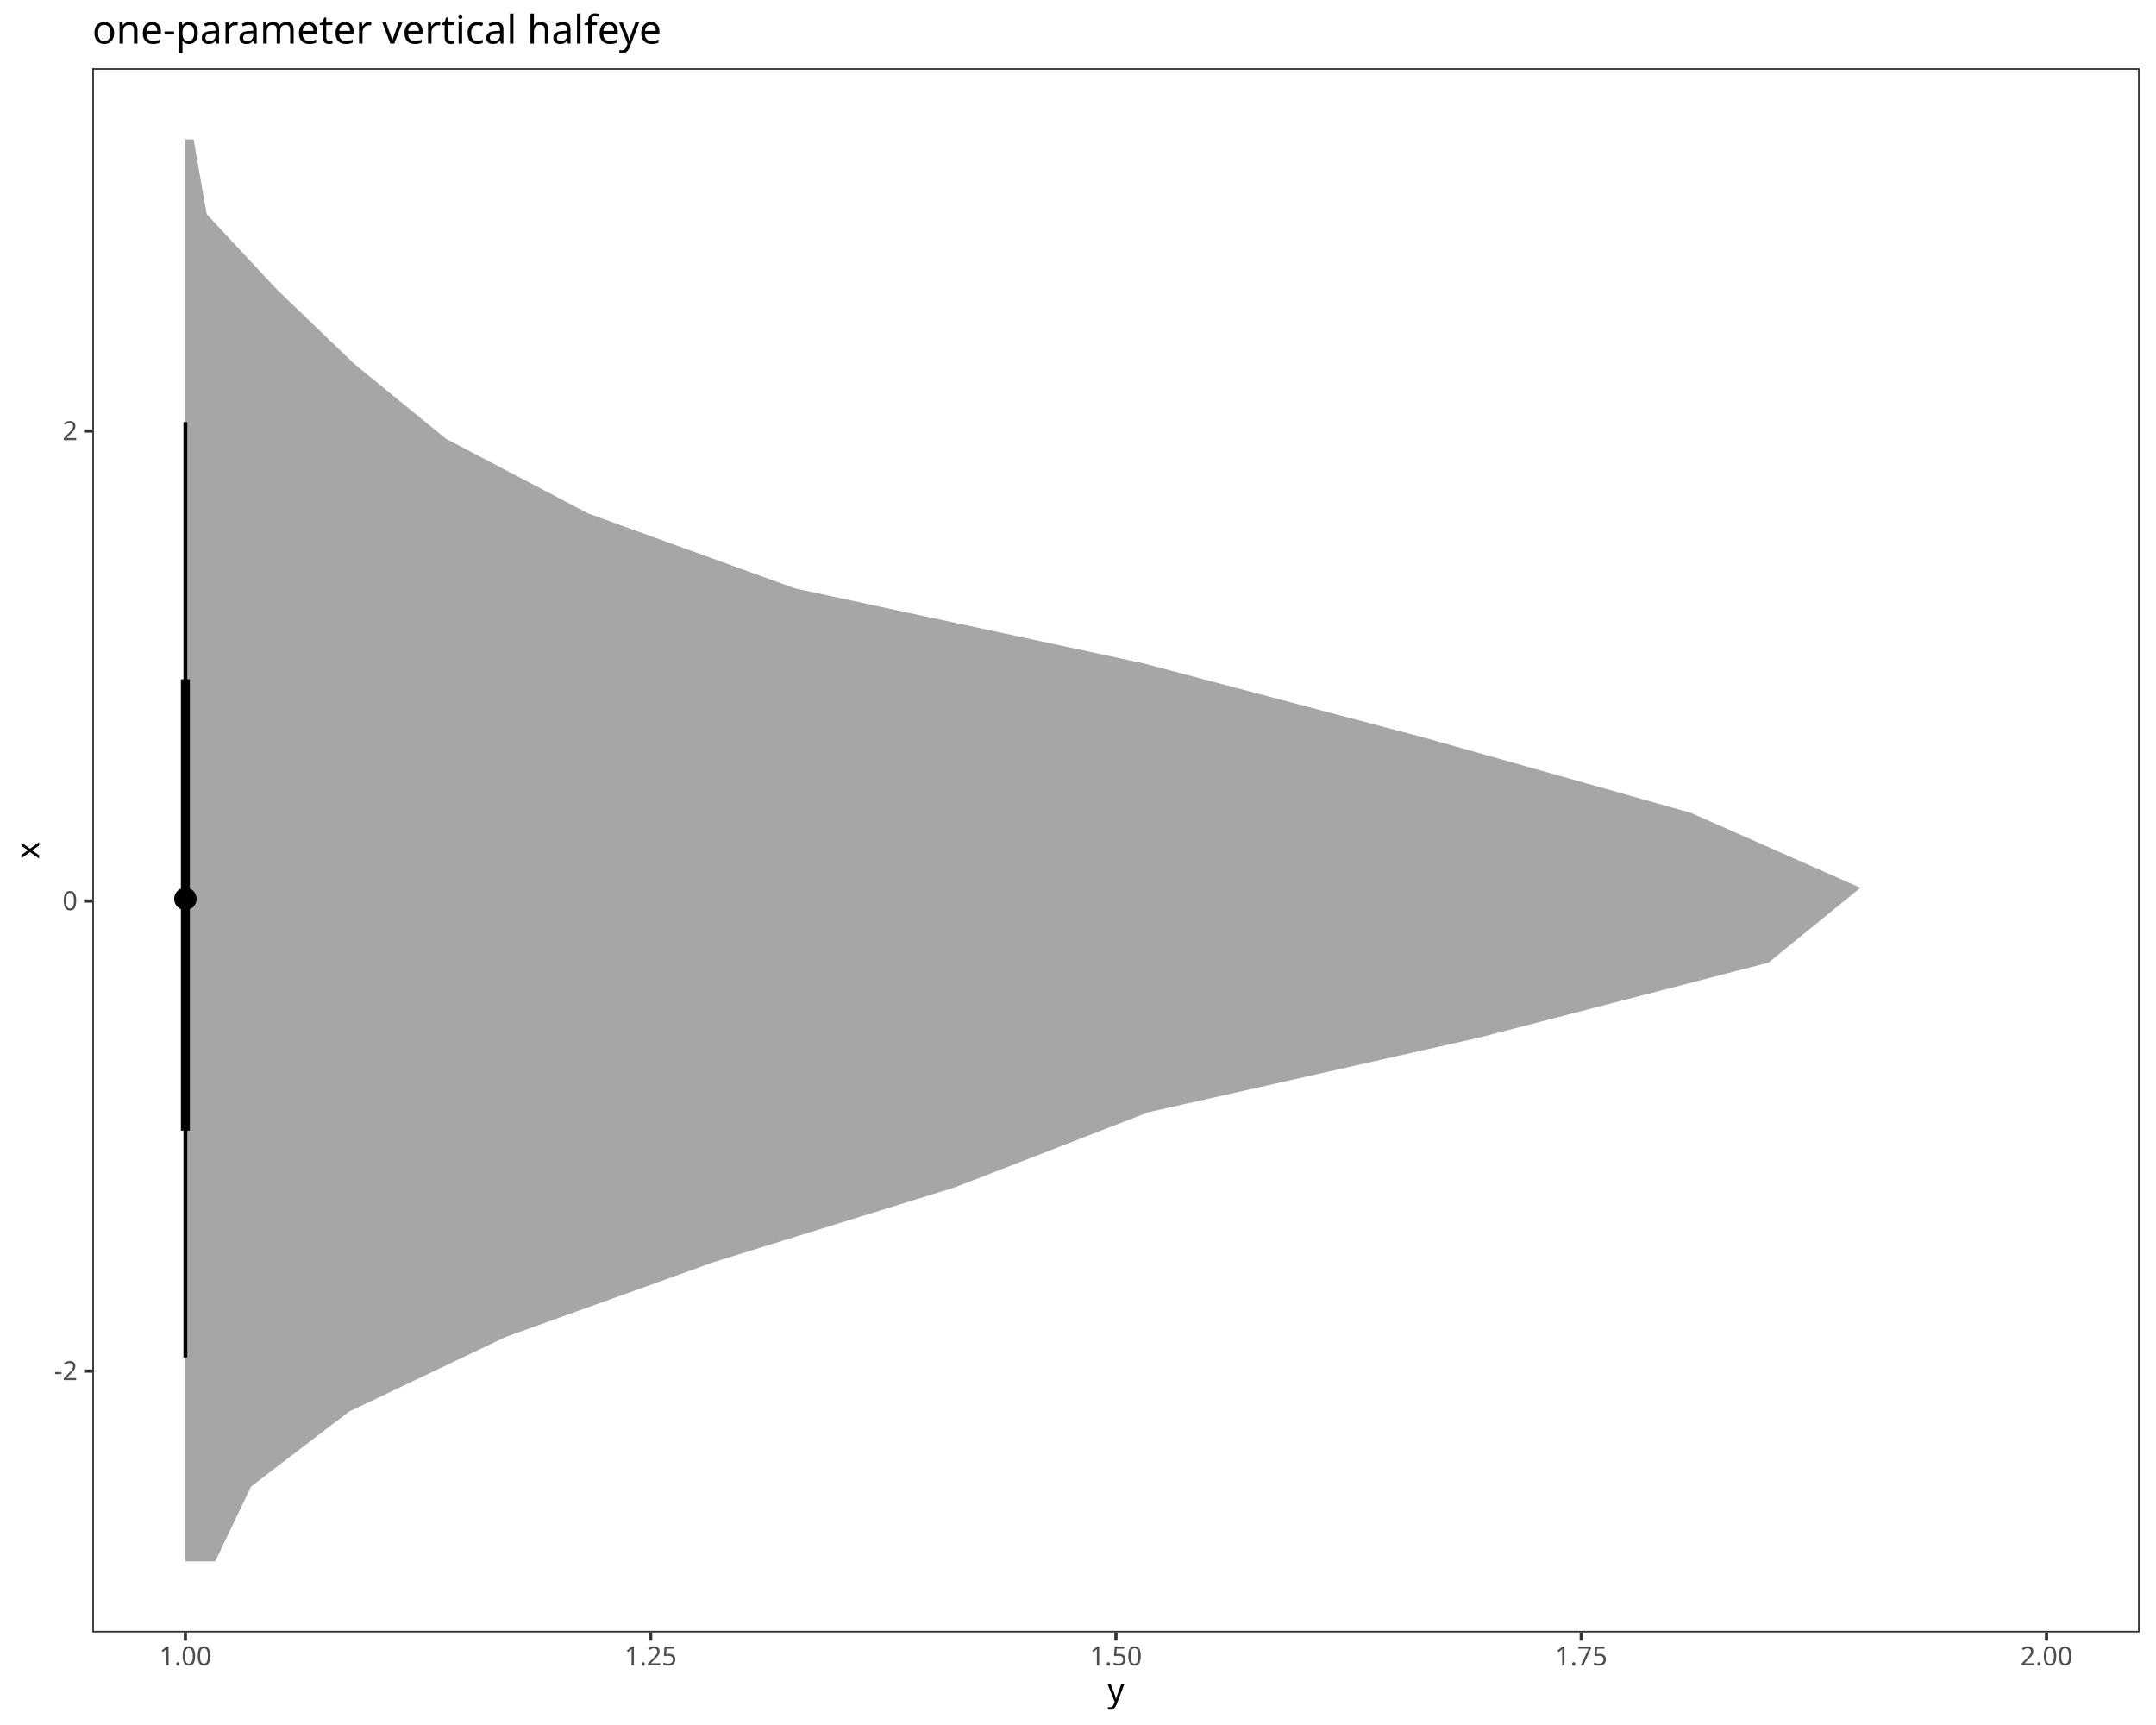
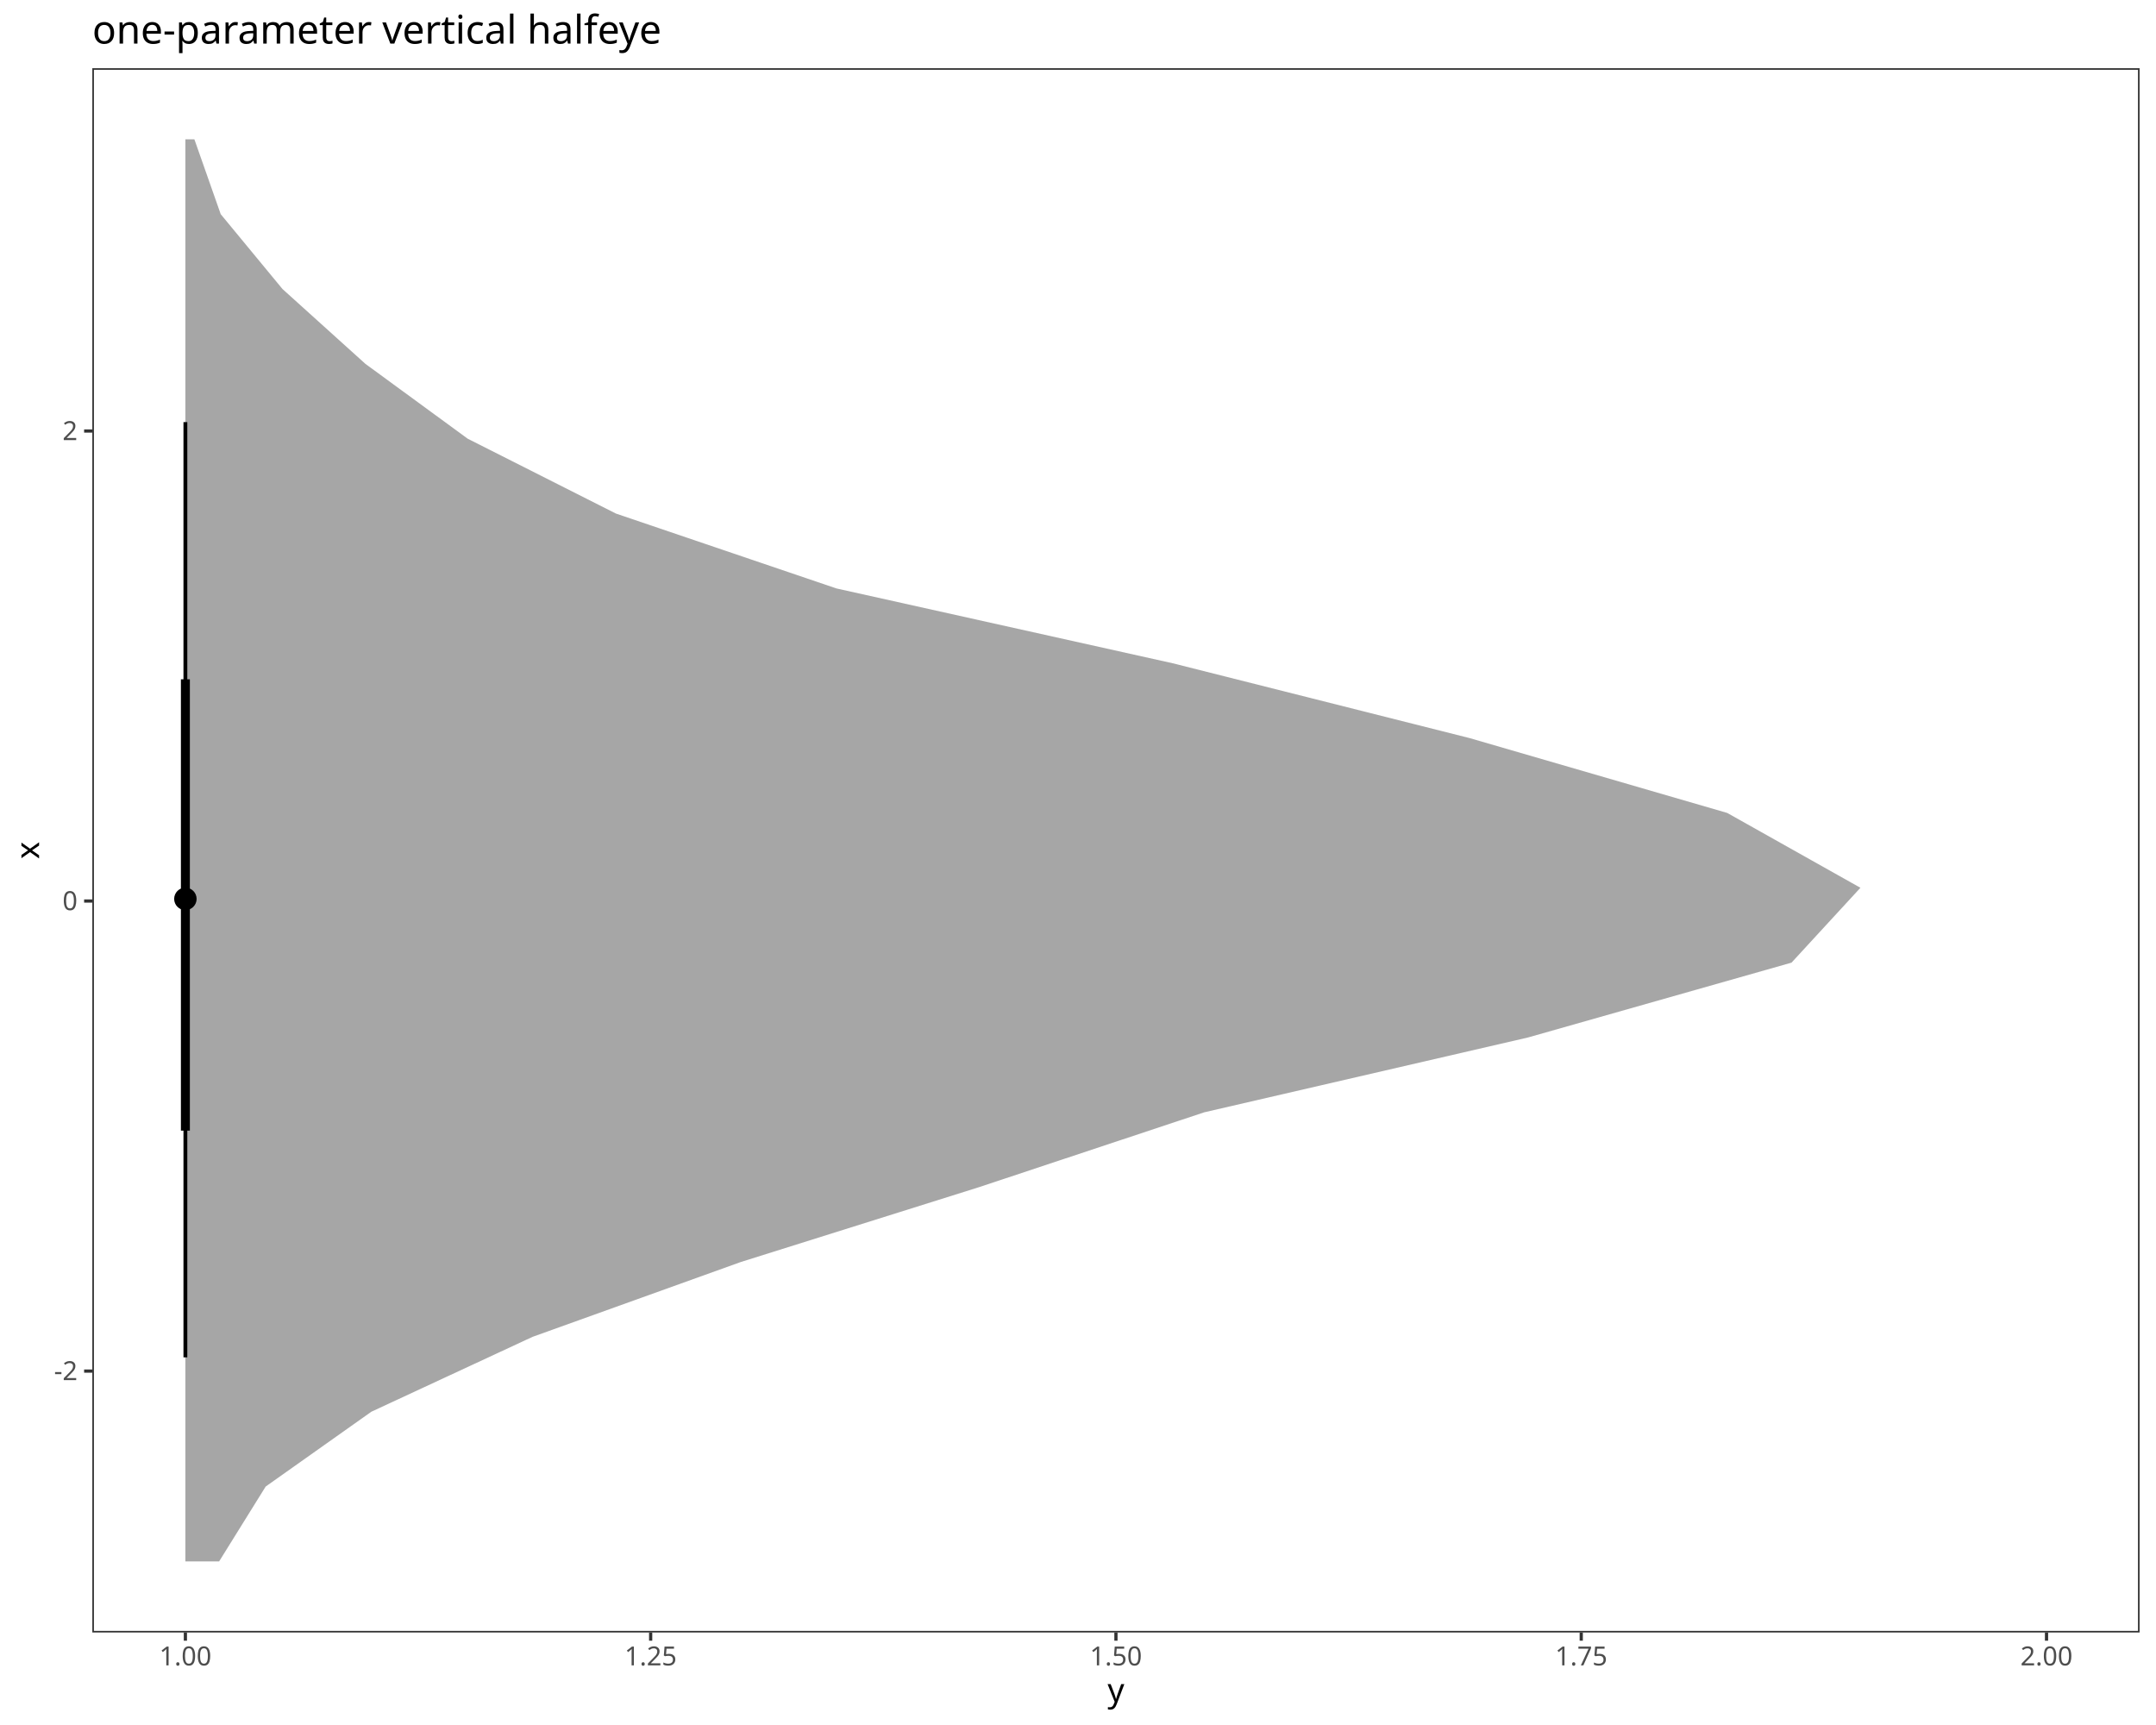
<svg xmlns="http://www.w3.org/2000/svg" class="svglite" data-engine-version="2.0" width="720.00pt" height="576.00pt" viewBox="0 0 720.00 576.00">
  <defs>
    <style type="text/css">
    .svglite line, .svglite polyline, .svglite polygon, .svglite path, .svglite rect, .svglite circle {
      fill: none;
      stroke: #000000;
      stroke-linecap: round;
      stroke-linejoin: round;
      stroke-miterlimit: 10.00;
    }
  </style>
  </defs>
  <rect width="100%" height="100%" style="stroke: none; fill: #FFFFFF;" />
  <defs>
    <clipPath id="cpMC4wMHw3MjAuMDB8MC4wMHw1NzYuMDA=">
      <rect x="0.00" y="0.00" width="720.00" height="576.00" />
    </clipPath>
  </defs>
  <g clip-path="url(#cpMC4wMHw3MjAuMDB8MC4wMHw1NzYuMDA=)">
    <rect x="0.00" y="0.00" width="720.00" height="576.00" style="stroke-width: 1.07; stroke: #FFFFFF; fill: #FFFFFF;" />
  </g>
  <defs>
    <clipPath id="cpMzAuODN8NzE0LjUyfDIyLjc4fDU0NS4xMQ==">
      <rect x="30.83" y="22.78" width="683.69" height="522.33" />
    </clipPath>
  </defs>
  <g clip-path="url(#cpMzAuODN8NzE0LjUyfDIyLjc4fDU0NS4xMQ==)">
    <rect x="30.83" y="22.78" width="683.69" height="522.33" style="stroke-width: 1.07; stroke: none; fill: #FFFFFF;" />
-     <polygon points="71.87,521.37 83.85,496.38 116.51,471.39 168.95,446.39 238.47,421.40 319.06,396.41 383.43,371.42 494.12,346.43 590.58,321.44 621.29,296.44 564.74,271.45 476.21,246.46 381.72,221.47 265.53,196.48 196.51,171.48 148.90,146.49 118.29,121.50 92.32,96.51 69.03,71.52 64.65,46.53 61.91,46.53 61.91,71.52 61.91,96.51 61.91,121.50 61.91,146.49 61.91,171.48 61.91,196.48 61.91,221.47 61.91,246.46 61.91,271.45 61.91,296.44 61.91,321.44 61.91,346.43 61.91,371.42 61.91,396.41 61.91,421.40 61.91,446.39 61.91,471.39 61.91,496.38 61.91,521.37 " style="stroke-width: 2.13; stroke: none; fill: #A6A6A6;" />
+     <polygon points="73.18,521.37 88.72,496.38 124.02,471.39 177.85,446.39 247.40,421.40 326.95,396.41 402.14,371.42 510.27,346.43 598.28,321.44 621.29,296.44 576.81,271.45 490.79,246.46 391.62,221.47 279.30,196.48 205.68,171.48 156.19,146.49 122.03,121.50 94.34,96.51 73.71,71.52 64.92,46.53 61.91,46.53 61.91,71.52 61.91,96.51 61.91,121.50 61.91,146.49 61.91,171.48 61.91,196.48 61.91,221.47 61.91,246.46 61.91,271.45 61.91,296.44 61.91,321.44 61.91,346.43 61.91,371.42 61.91,396.41 61.91,421.40 61.91,446.39 61.91,471.39 61.91,496.38 61.91,521.37 " style="stroke-width: 2.13; stroke: none; fill: #A6A6A6;" />
    <line x1="61.91" y1="453.24" x2="61.91" y2="140.94" style="stroke-width: 1.28; stroke-linecap: butt;" />
    <line x1="61.91" y1="377.53" x2="61.91" y2="226.82" style="stroke-width: 2.99; stroke-linecap: butt;" />
    <circle cx="61.91" cy="300.15" r="1.68" style="stroke-width: 1.06; fill: #000000;" />
    <circle cx="61.91" cy="300.15" r="3.22" style="stroke-width: 1.06; fill: #000000;" />
    <rect x="30.83" y="22.78" width="683.69" height="522.33" style="stroke-width: 1.07; stroke: #333333;" />
  </g>
  <g clip-path="url(#cpMC4wMHw3MjAuMDB8MC4wMHw1NzYuMDA=)">
    <text x="25.90" y="460.85" text-anchor="end" style="font-size: 8.80px; fill: #4D4D4D; font-family: sans;" textLength="7.82px" lengthAdjust="spacingAndGlyphs">-2</text>
    <text x="25.90" y="303.90" text-anchor="end" style="font-size: 8.80px; fill: #4D4D4D; font-family: sans;" textLength="4.89px" lengthAdjust="spacingAndGlyphs">0</text>
    <text x="25.90" y="146.95" text-anchor="end" style="font-size: 8.80px; fill: #4D4D4D; font-family: sans;" textLength="4.89px" lengthAdjust="spacingAndGlyphs">2</text>
    <polyline points="28.09,457.82 30.83,457.82 " style="stroke-width: 1.07; stroke: #333333; stroke-linecap: butt;" />
    <polyline points="28.09,300.87 30.83,300.87 " style="stroke-width: 1.07; stroke: #333333; stroke-linecap: butt;" />
    <polyline points="28.09,143.92 30.83,143.92 " style="stroke-width: 1.07; stroke: #333333; stroke-linecap: butt;" />
    <polyline points="61.91,547.85 61.91,545.11 " style="stroke-width: 1.07; stroke: #333333; stroke-linecap: butt;" />
    <polyline points="217.29,547.85 217.29,545.11 " style="stroke-width: 1.07; stroke: #333333; stroke-linecap: butt;" />
    <polyline points="372.67,547.85 372.67,545.11 " style="stroke-width: 1.07; stroke: #333333; stroke-linecap: butt;" />
    <polyline points="528.06,547.85 528.06,545.11 " style="stroke-width: 1.07; stroke: #333333; stroke-linecap: butt;" />
    <polyline points="683.44,547.85 683.44,545.11 " style="stroke-width: 1.07; stroke: #333333; stroke-linecap: butt;" />
    <text x="61.91" y="556.10" text-anchor="middle" style="font-size: 8.80px; fill: #4D4D4D; font-family: sans;" textLength="17.13px" lengthAdjust="spacingAndGlyphs">1.00</text>
    <text x="217.29" y="556.10" text-anchor="middle" style="font-size: 8.80px; fill: #4D4D4D; font-family: sans;" textLength="17.13px" lengthAdjust="spacingAndGlyphs">1.25</text>
    <text x="372.67" y="556.10" text-anchor="middle" style="font-size: 8.80px; fill: #4D4D4D; font-family: sans;" textLength="17.13px" lengthAdjust="spacingAndGlyphs">1.50</text>
    <text x="528.06" y="556.10" text-anchor="middle" style="font-size: 8.80px; fill: #4D4D4D; font-family: sans;" textLength="17.13px" lengthAdjust="spacingAndGlyphs">1.75</text>
    <text x="683.44" y="556.10" text-anchor="middle" style="font-size: 8.80px; fill: #4D4D4D; font-family: sans;" textLength="17.13px" lengthAdjust="spacingAndGlyphs">2.00</text>
    <text x="372.67" y="568.24" text-anchor="middle" style="font-size: 11.00px; font-family: sans;" textLength="5.50px" lengthAdjust="spacingAndGlyphs">y</text>
    <text transform="translate(13.05,283.95) rotate(-90)" text-anchor="middle" style="font-size: 11.00px; font-family: sans;" textLength="5.50px" lengthAdjust="spacingAndGlyphs">x</text>
    <text x="30.83" y="14.56" style="font-size: 13.20px; font-family: sans;" textLength="178.31px" lengthAdjust="spacingAndGlyphs">one-parameter vertical halfeye</text>
  </g>
</svg>
